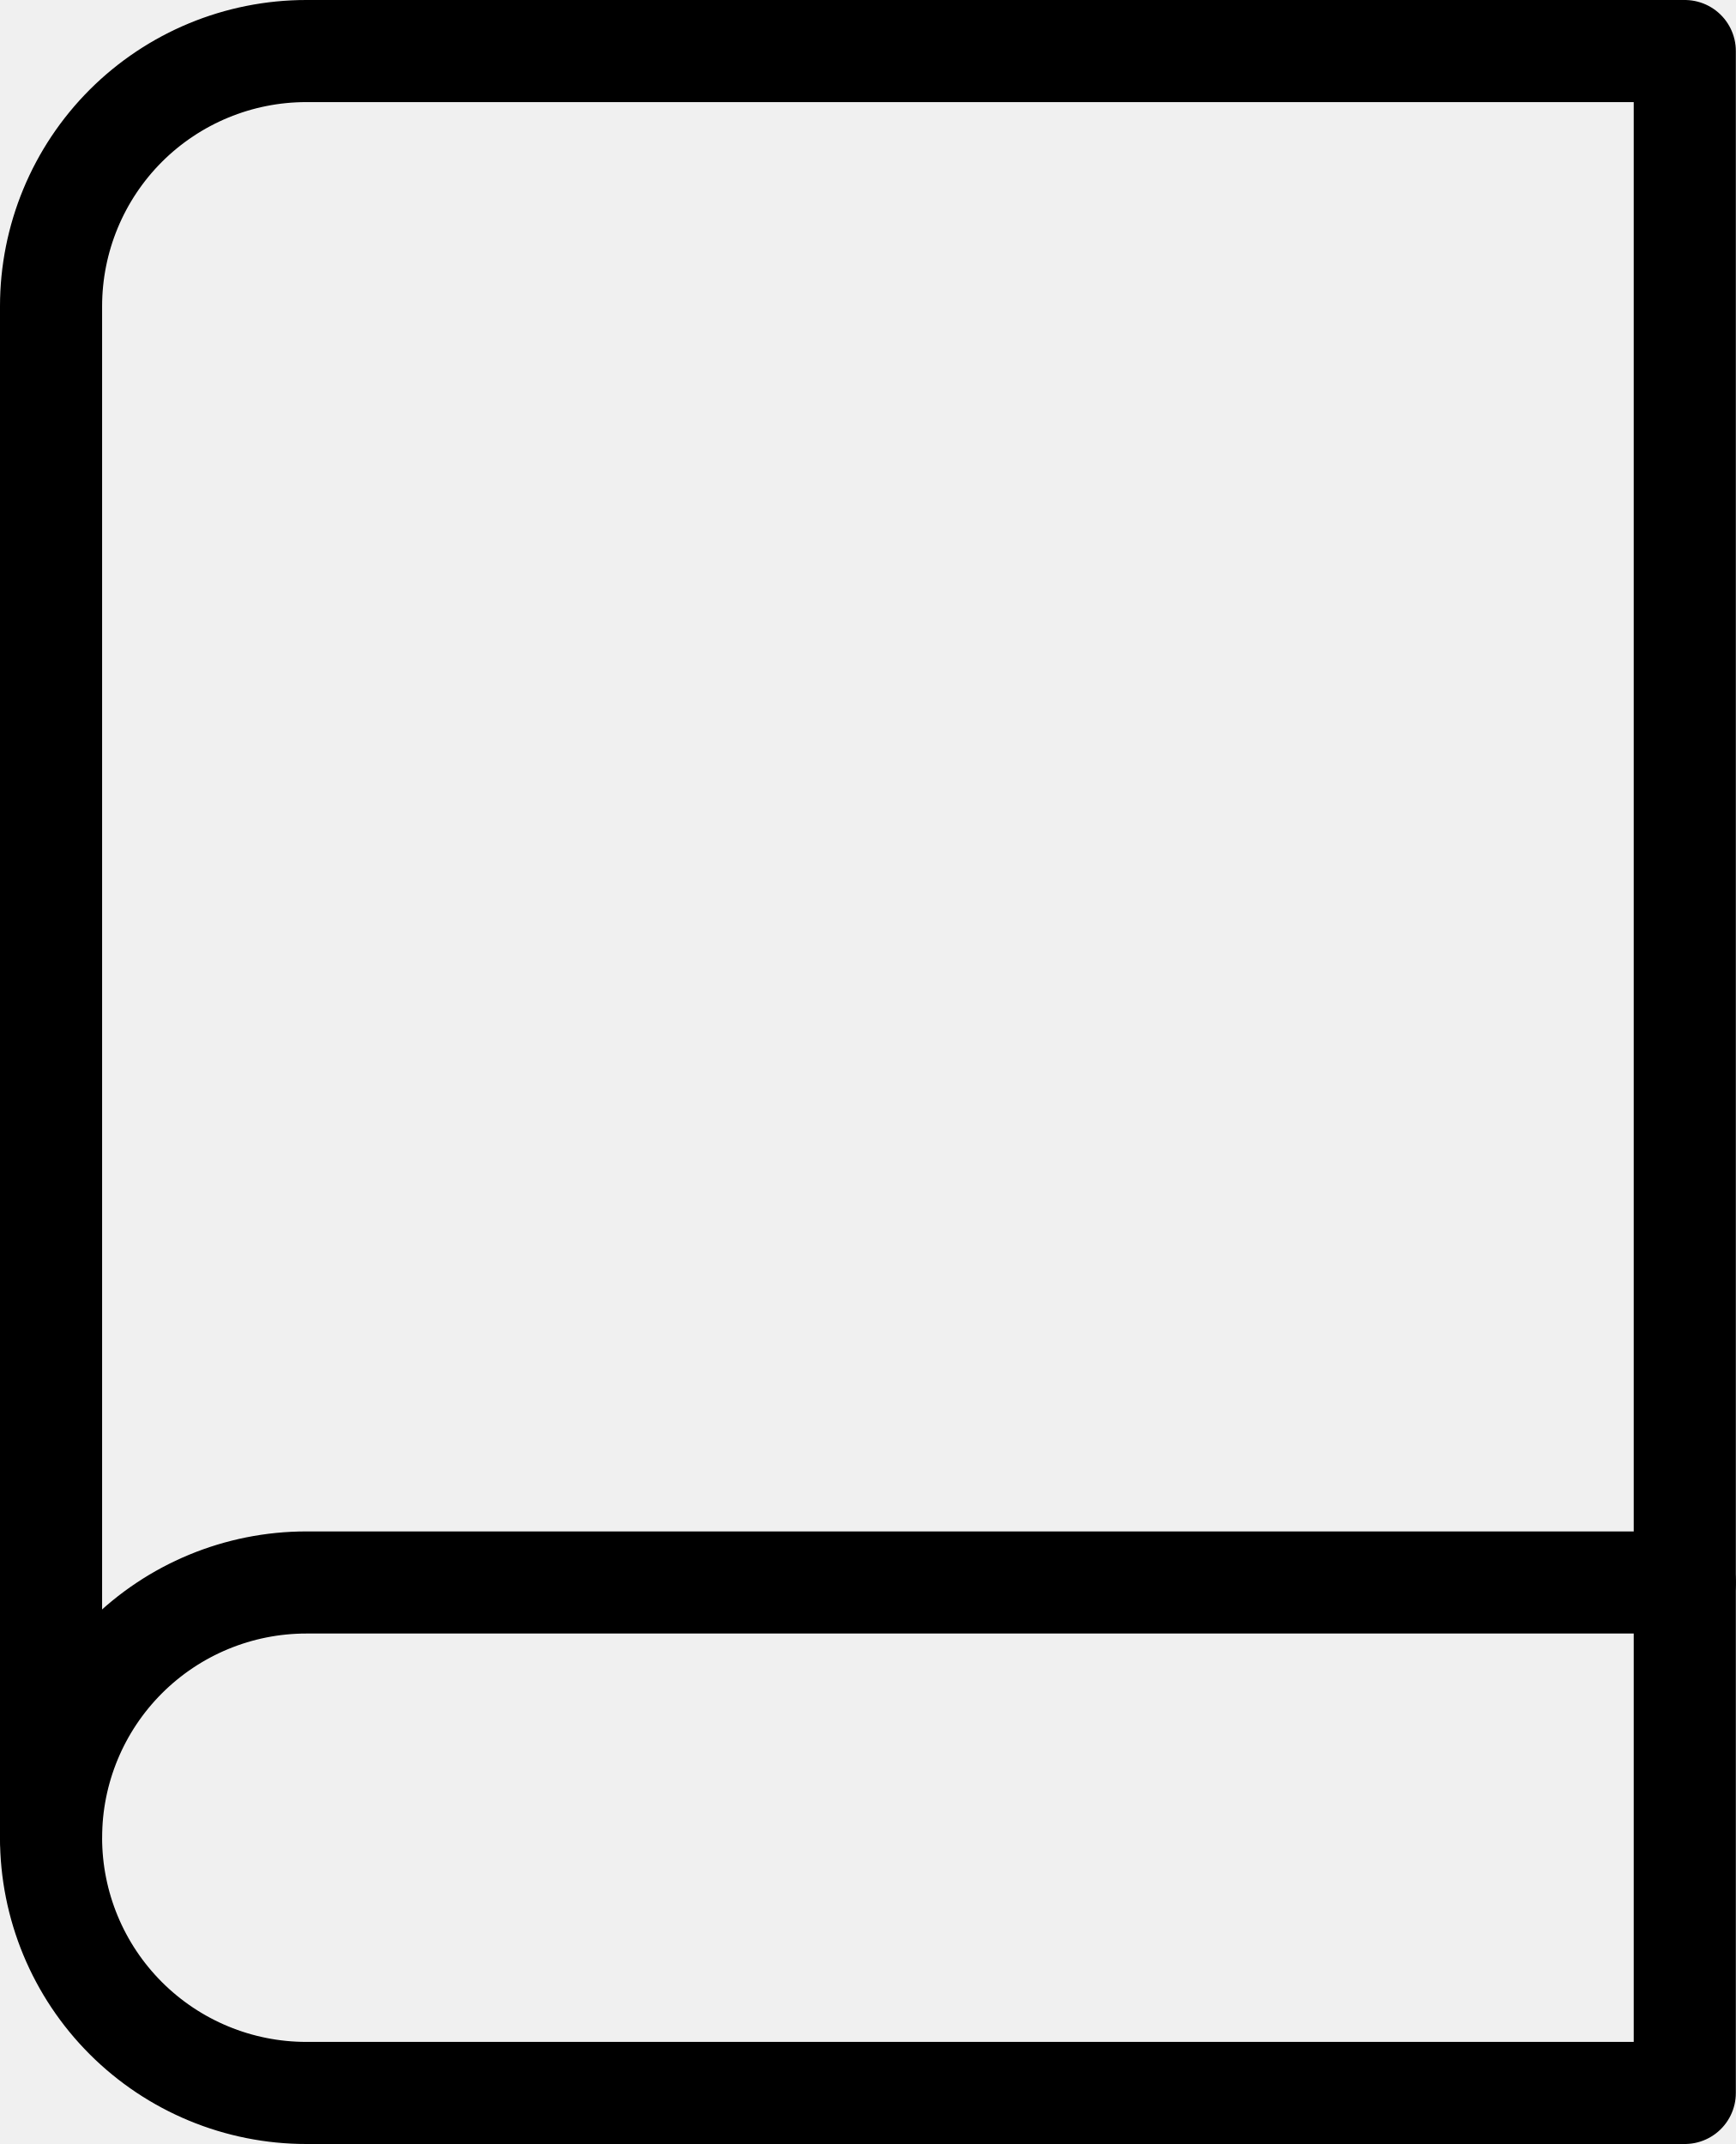
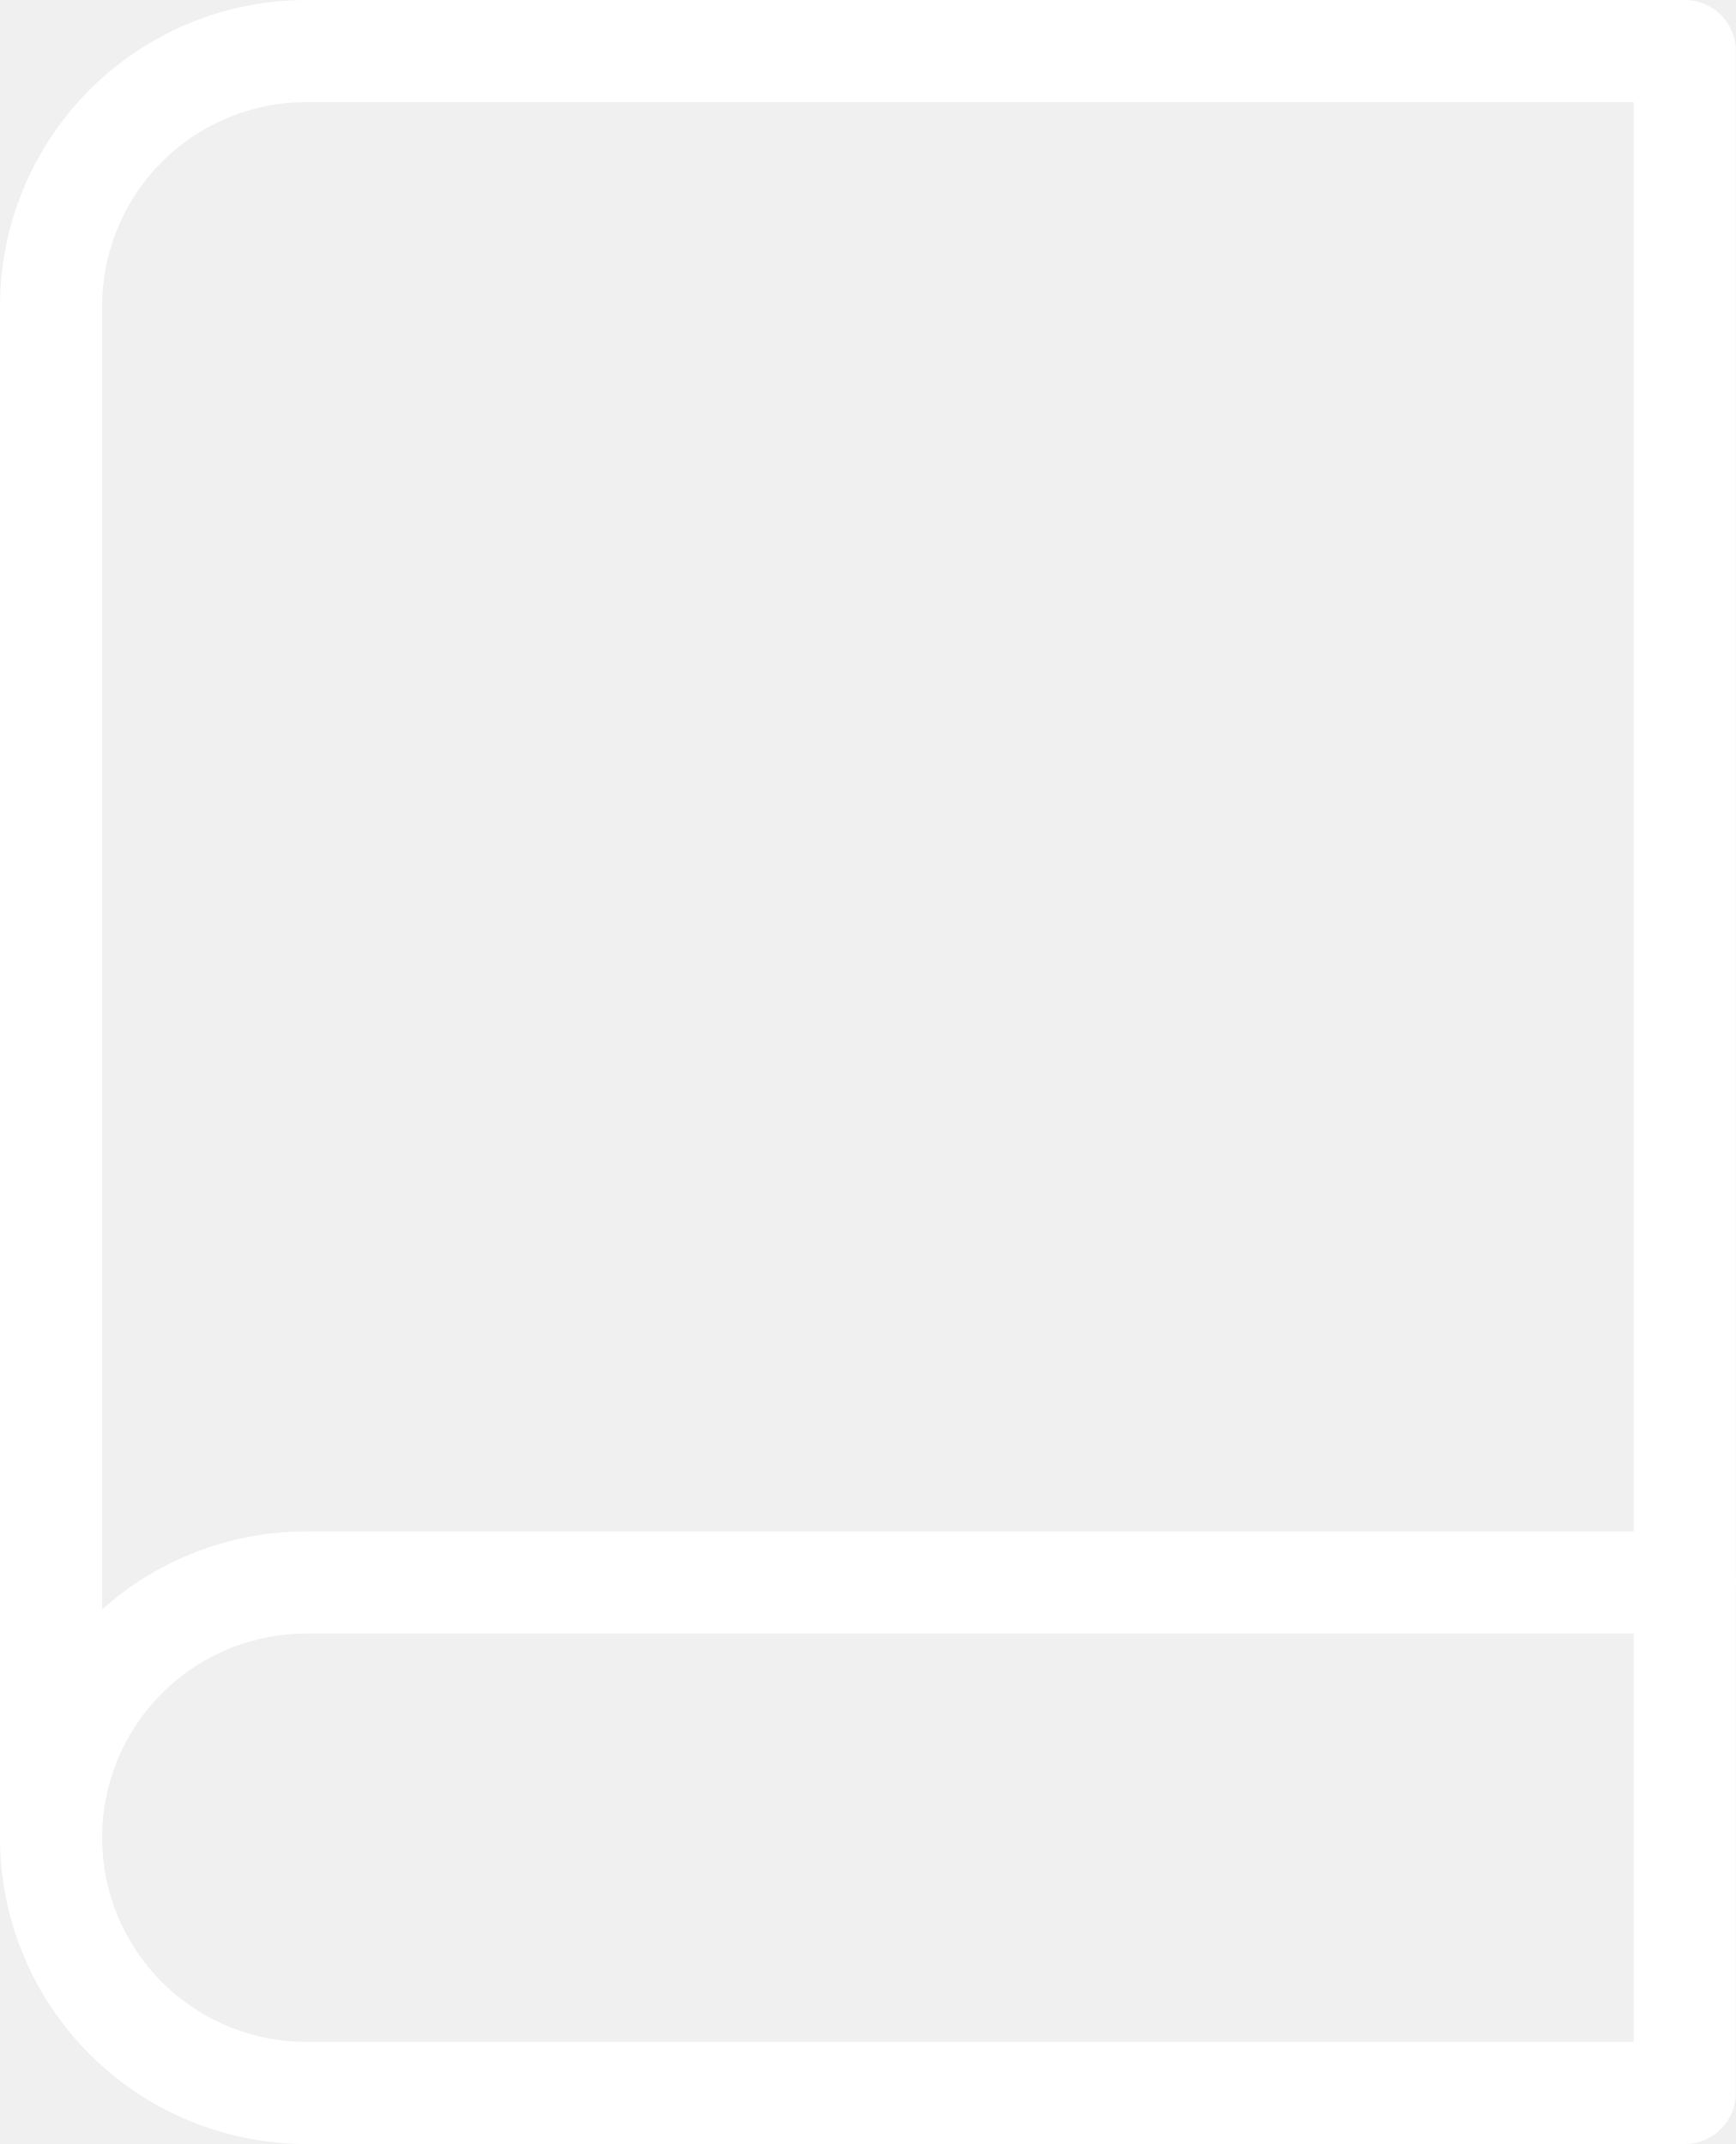
<svg xmlns="http://www.w3.org/2000/svg" width="34" height="42" viewBox="0 0 34 42" fill="none">
-   <path d="M1 36C1 34.674 1.527 33.402 2.464 32.465C3.402 31.527 4.674 31 6 31H33" stroke="black" stroke-width="2" stroke-linecap="round" stroke-linejoin="round" />
-   <path d="M6 1H33V41H6C4.674 41 3.402 40.473 2.464 39.535C1.527 38.598 1 37.326 1 36V6C1 4.674 1.527 3.402 2.464 2.464C3.402 1.527 4.674 1 6 1V1Z" stroke="black" stroke-width="2" stroke-linecap="round" stroke-linejoin="round" />
+   <path d="M1 36C1 34.674 1.527 33.402 2.464 32.465C3.402 31.527 4.674 31 6 31H33" stroke="white" stroke-width="2" stroke-linecap="round" stroke-linejoin="round" />
+   <path d="M6 1H33V41H6C4.674 41 3.402 40.473 2.464 39.535C1.527 38.598 1 37.326 1 36V6C1 4.674 1.527 3.402 2.464 2.464C3.402 1.527 4.674 1 6 1V1Z" stroke="white" stroke-width="2" stroke-linecap="round" stroke-linejoin="round" />
</svg>
